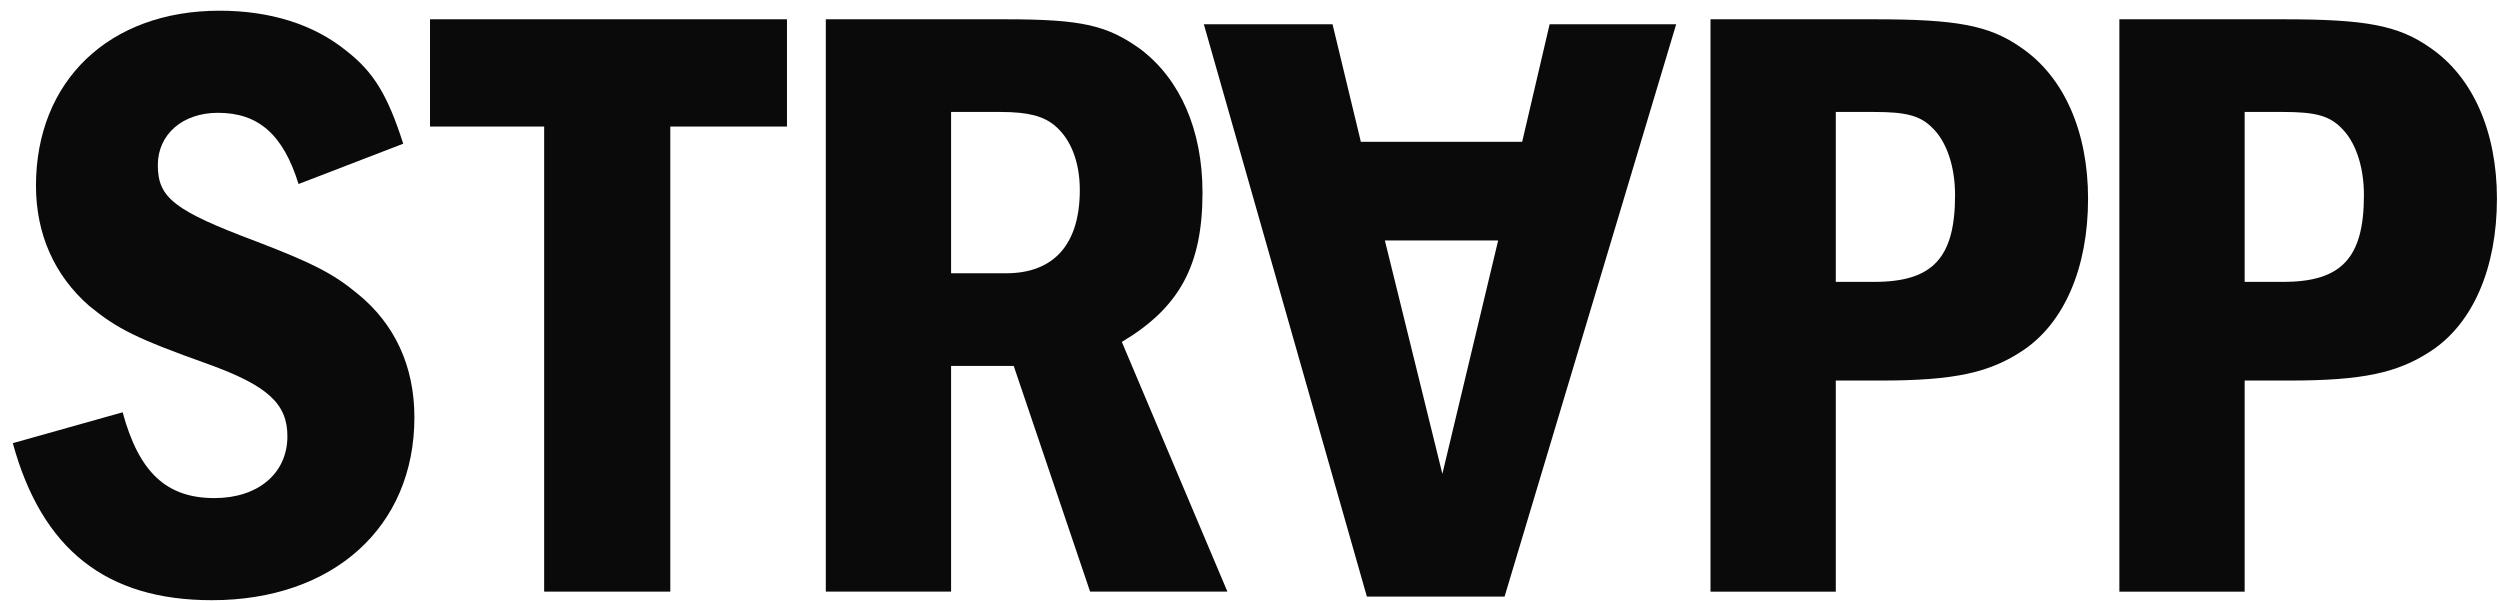
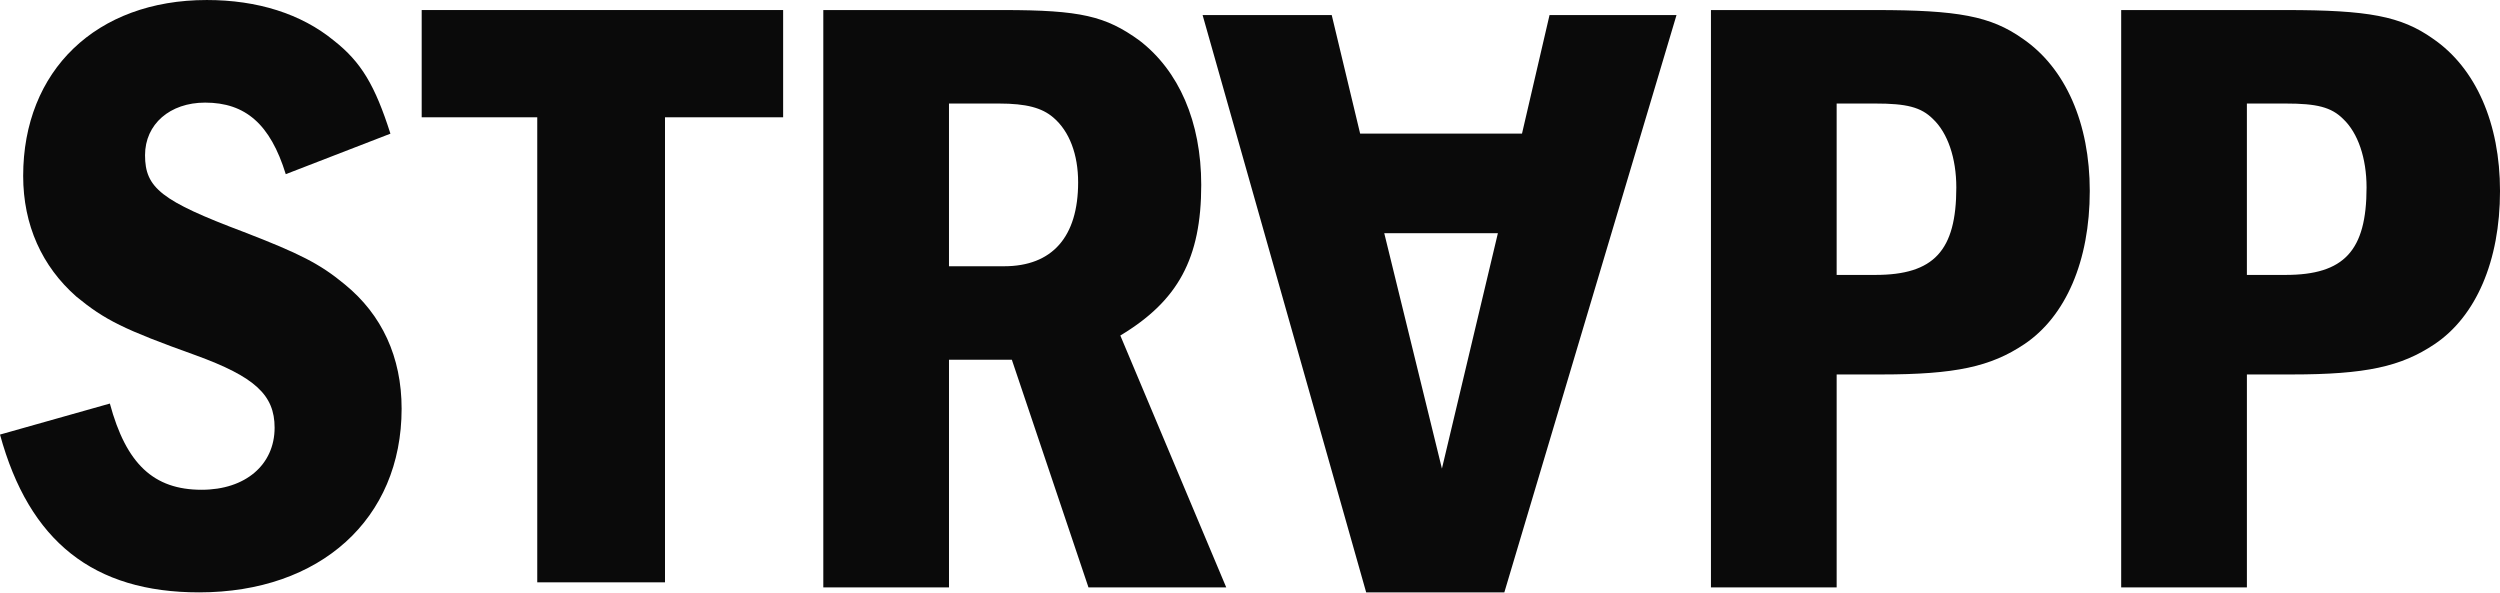
- <svg xmlns="http://www.w3.org/2000/svg" height="37" viewBox="0 0 154 37" width="154">
+ <svg xmlns="http://www.w3.org/2000/svg" height="59" viewBox="0 0 249 59" width="249">
  <g fill="#0a0a0a" fill-rule="evenodd">
-     <path d="m18.391 11.336c-.952-3.066-2.484-4.387-4.969-4.387-2.167 0-3.7 1.321-3.7 3.224 0 2.009 1.004 2.802 6.079 4.705 3.436 1.321 4.704 1.955 6.236 3.224 2.274 1.85 3.49 4.44 3.49 7.611 0 6.767-5.022 11.259-12.475 11.259-6.502 0-10.466-3.118-12.264-9.673l6.767-1.902c1.004 3.699 2.695 5.285 5.655 5.285 2.697 0 4.494-1.533 4.494-3.806 0-2.008-1.216-3.119-4.864-4.44-4.439-1.585-5.602-2.167-7.346-3.594-2.115-1.85-3.278-4.387-3.278-7.4 0-6.449 4.493-10.783 11.312-10.783 3.118 0 5.814.845 7.823 2.484 1.691 1.321 2.537 2.749 3.488 5.709z" />
-     <path d="m48.478 1.188v6.607h-7.187v28.649h-7.771v-28.649h-7.031v-6.607z" />
-     <path d="m58.587 16.834h3.383c2.96 0 4.546-1.797 4.546-5.127 0-1.692-.529-3.119-1.533-3.964-.687-.582-1.638-.846-3.33-.846h-3.066zm3.33-15.646c4.758 0 6.29.37 8.352 1.851 2.431 1.849 3.805 4.968 3.805 8.827 0 4.492-1.426 7.083-4.968 9.197l6.502 15.381h-8.458l-4.704-13.901h-3.859v13.901h-7.717v-35.256zm51.168 16.175h2.378c3.595 0 4.969-1.48 4.969-5.338 0-1.798-.529-3.33-1.427-4.177-.74-.739-1.639-.951-3.542-.951h-2.378zm2.378-16.175c5.075 0 7.083.37 9.039 1.745 2.643 1.797 4.123 5.18 4.123 9.303 0 4.281-1.48 7.664-4.018 9.356-2.061 1.374-4.228 1.85-8.774 1.85h-2.748v13.003h-7.718v-35.257zm22.808 16.175h2.378c3.595 0 4.969-1.48 4.969-5.338 0-1.798-.529-3.33-1.427-4.177-.74-.739-1.639-.951-3.542-.951h-2.378zm2.378-16.175c5.075 0 7.083.37 9.039 1.745 2.643 1.797 4.123 5.18 4.123 9.303 0 4.281-1.48 7.664-4.018 9.356-2.061 1.374-4.228 1.85-8.774 1.85h-2.748v13.003h-7.718v-35.257zm-51.799 28.003 3.436-14.377h-6.977zm-4.651 7.559-10.043-35.257h7.928l1.745 7.242h9.937l1.691-7.242h7.796l-10.571 35.257z" />
+     <path d="m28.462 17.348c-1.539-4.982-4.016-7.128-8.034-7.128-3.504 0-5.982 2.146-5.982 5.238 0 3.264 1.623 4.553 9.829 7.645 5.556 2.146 7.606 3.176 10.083 5.238 3.677 3.006 5.643 7.214 5.643 12.366 0 10.995-8.12 18.293-20.171 18.293-10.513 0-16.922-5.066-19.829-15.716l10.941-3.09c1.623 6.01 4.357 8.587 9.143 8.587 4.361 0 7.266-2.491 7.266-6.184 0-3.263-1.966-5.068-7.865-7.214-7.177-2.575-9.058-3.521-11.878-5.839-3.42-3.006-5.3-7.128-5.3-12.023 0-10.478 7.265-17.52 18.29-17.52 5.041 0 9.401 1.373 12.649 4.036 2.734 2.146 4.102 4.466 5.64 9.276z" />
+     <path d="m78 1v10.682h-11.766v46.318h-12.723v-46.318h-11.511v-10.682z" />
+     <path d="m94.519 26.519h5.488c4.802 0 7.375-2.931 7.375-8.362 0-2.76-.858-5.087-2.487-6.465-1.115-.949-2.657-1.38-5.402-1.38h-4.974zm5.402-25.518c7.719 0 10.204.603 13.549 3.019 3.944 3.016 6.173 8.103 6.173 14.397 0 7.326-2.313 11.552-8.059 15l10.548 25.086h-13.721l-7.631-22.672h-6.26v22.672h-12.519v-57.502zm83.009 26.381h3.858c5.832 0 8.061-2.414 8.061-8.706 0-2.932-.858-5.431-2.315-6.813-1.2-1.205-2.659-1.551-5.746-1.551h-3.858zm3.858-26.381c8.233 0 11.491.603 14.664 2.846 4.288 2.931 6.689 8.448 6.689 15.173 0 6.982-2.401 12.5-6.518 15.259-3.344 2.241-6.859 3.017-14.234 3.017h-4.458v21.208h-12.521v-57.503zm37.002 26.381h3.858c5.832 0 8.061-2.414 8.061-8.706 0-2.932-.858-5.431-2.315-6.813-1.2-1.205-2.659-1.551-5.746-1.551h-3.858zm3.858-26.381c8.233 0 11.491.603 14.664 2.846 4.288 2.931 6.689 8.448 6.689 15.173 0 6.982-2.401 12.5-6.518 15.259-3.344 2.241-6.859 3.017-14.234 3.017h-4.458v21.208h-12.521v-57.503zm-84.032 45.671 5.574-23.448h-11.319zm-7.545 12.329-16.293-57.503h12.861l2.831 11.812h16.121l2.743-11.812h12.647l-17.149 57.503z" />
  </g>
</svg>
